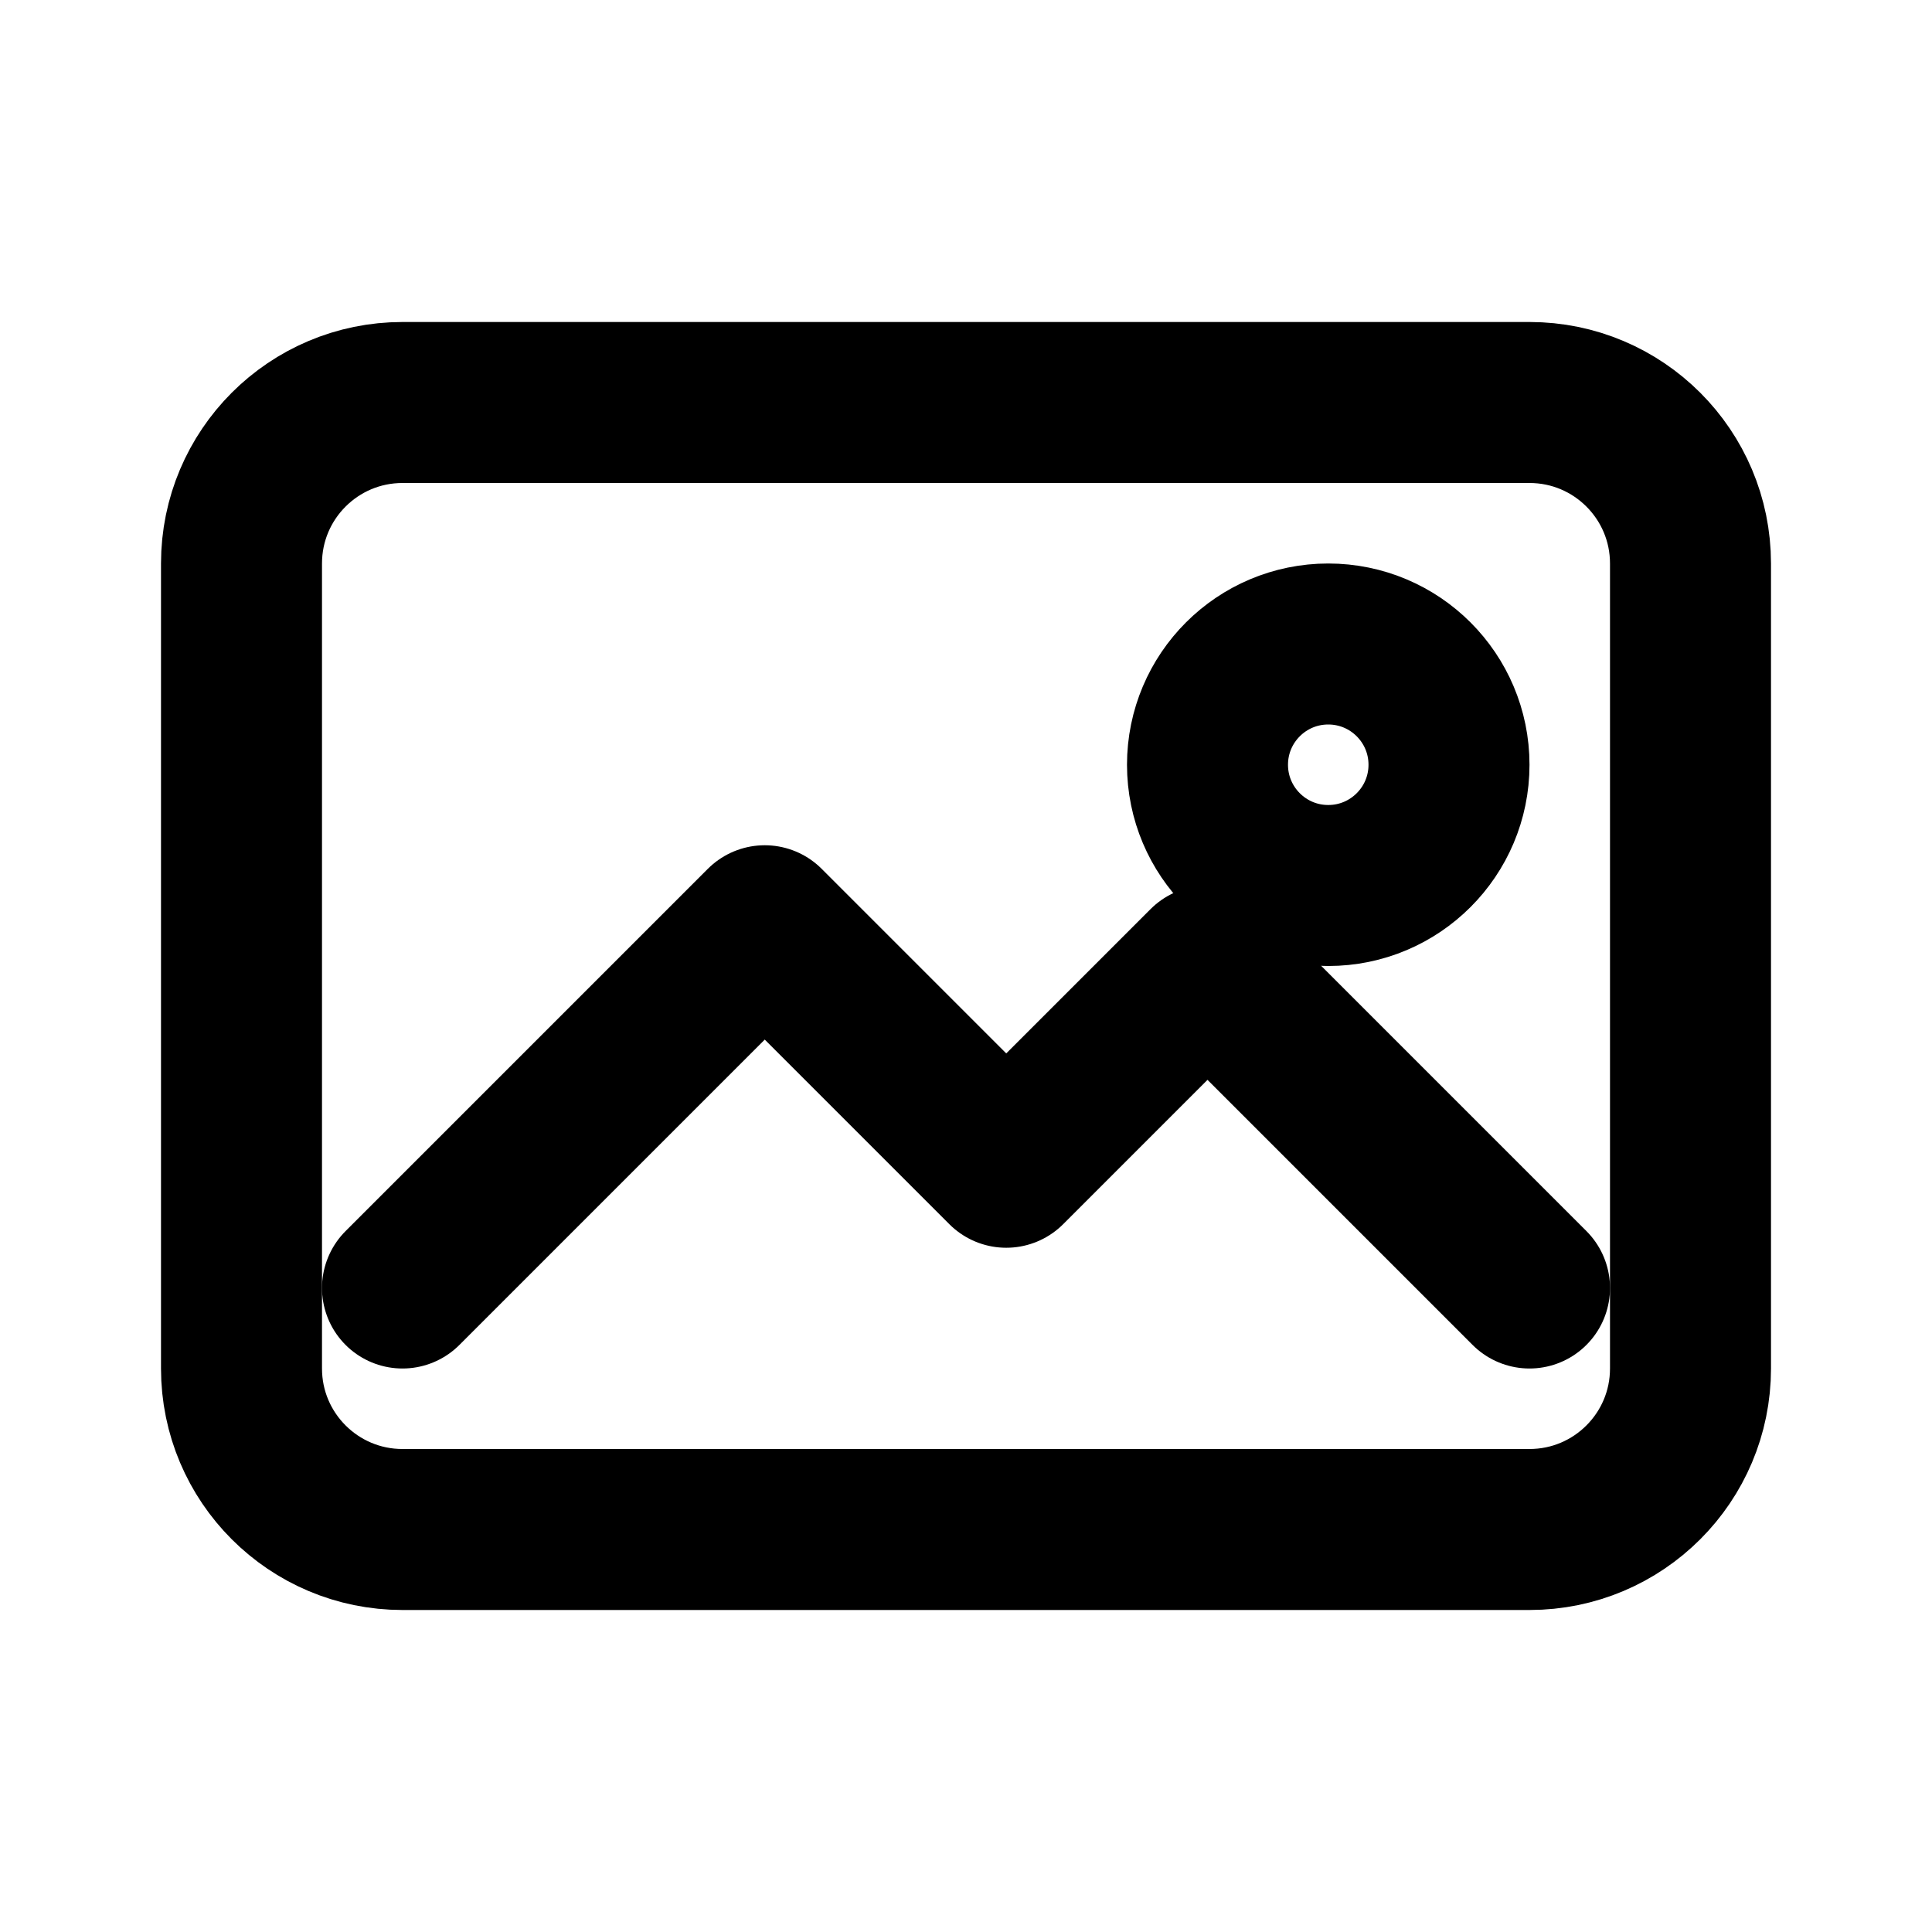
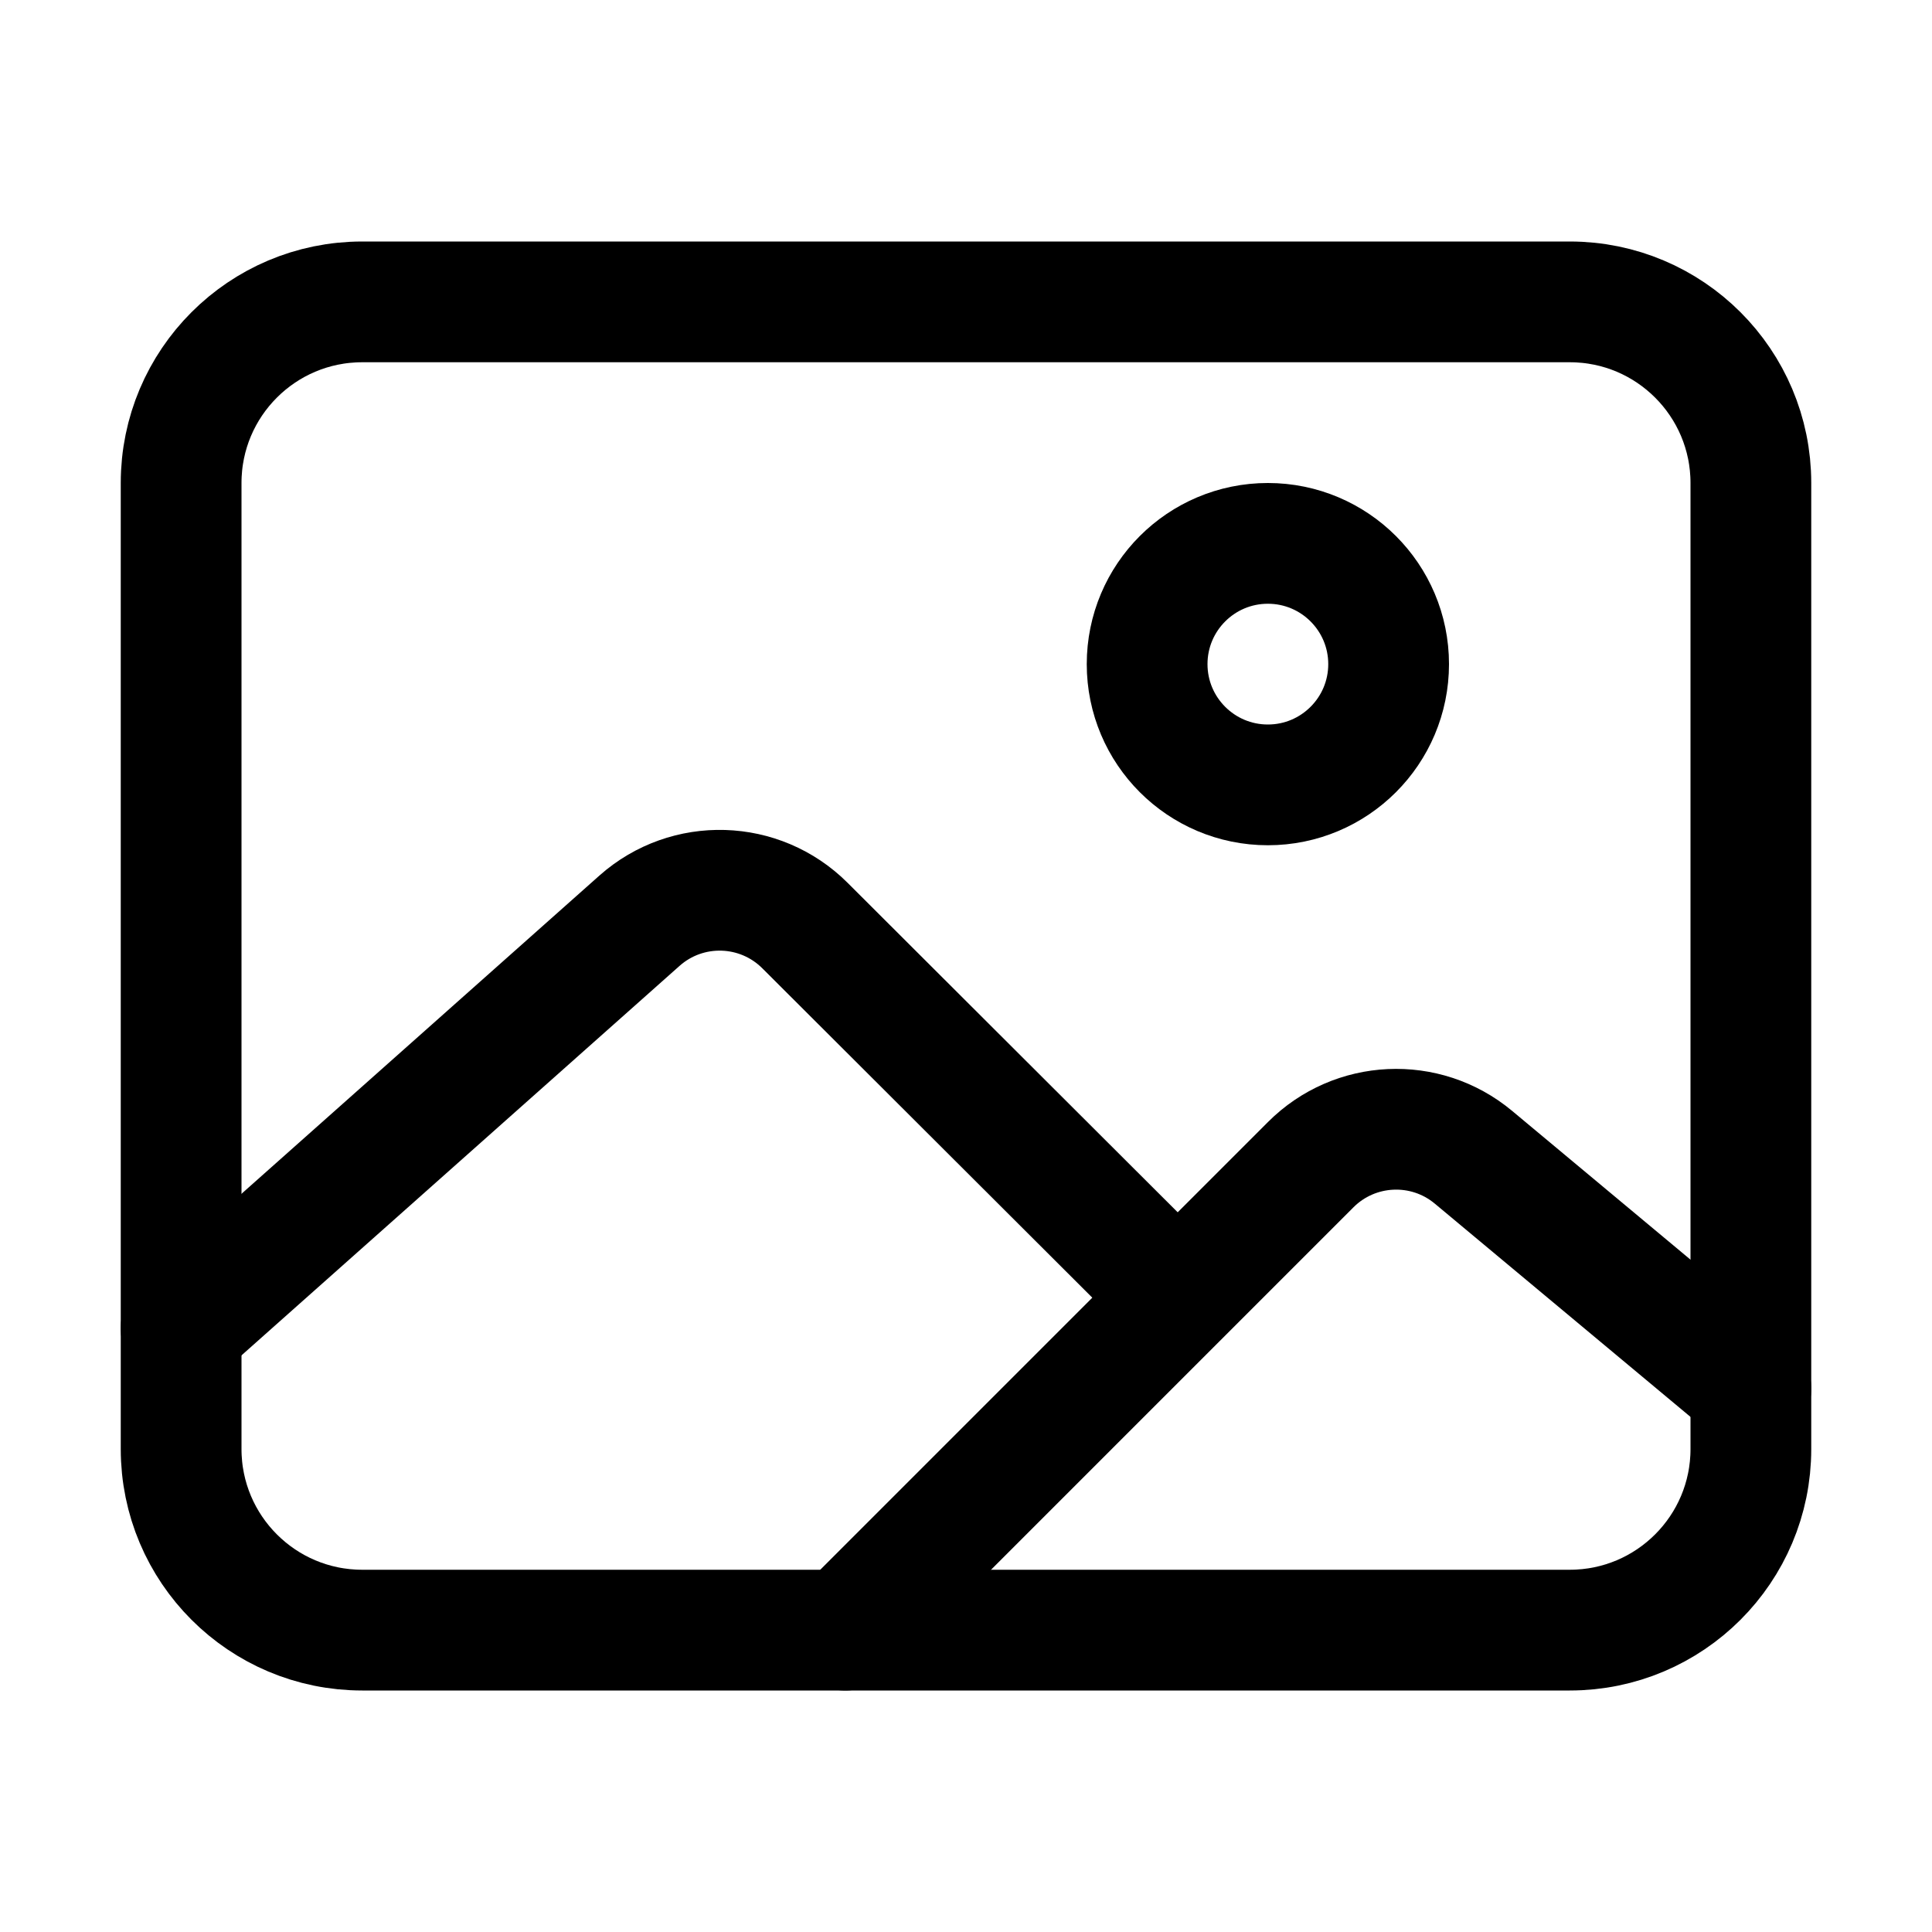
- <svg xmlns="http://www.w3.org/2000/svg" viewBox="0 0 24 24" fill="none" stroke="currentColor" stroke-width="2" stroke-linecap="round" stroke-linejoin="round">
-   <rect x="3" y="5" width="18" height="14" rx="2" />
-   <circle cx="16.5" cy="9.5" r="1.5" />
-   <path d="M5 16l4.5-4.5 3 3 2.5-2.5L19 16" />
+ <svg xmlns="http://www.w3.org/2000/svg" width="512" height="512" viewBox="0 0 512 512">
+   <rect x="48" y="80" width="416" height="352" rx="48" ry="48" style="fill:none;stroke:#000;stroke-linejoin:round;stroke-width:32px" />
+   <circle cx="336" cy="176" r="32" style="fill:none;stroke:#000;stroke-miterlimit:10;stroke-width:32px" />
+   <path d="M304,335.79,213.34,245.3A32,32,0,0,0,169.47,244L48,352" style="fill:none;stroke:#000;stroke-linecap:round;stroke-linejoin:round;stroke-width:32px" />
+   <path d="M224,432,347.34,308.66a32,32,0,0,1,43.11-2L464,368" style="fill:none;stroke:#000;stroke-linecap:round;stroke-linejoin:round;stroke-width:32px" />
</svg>
